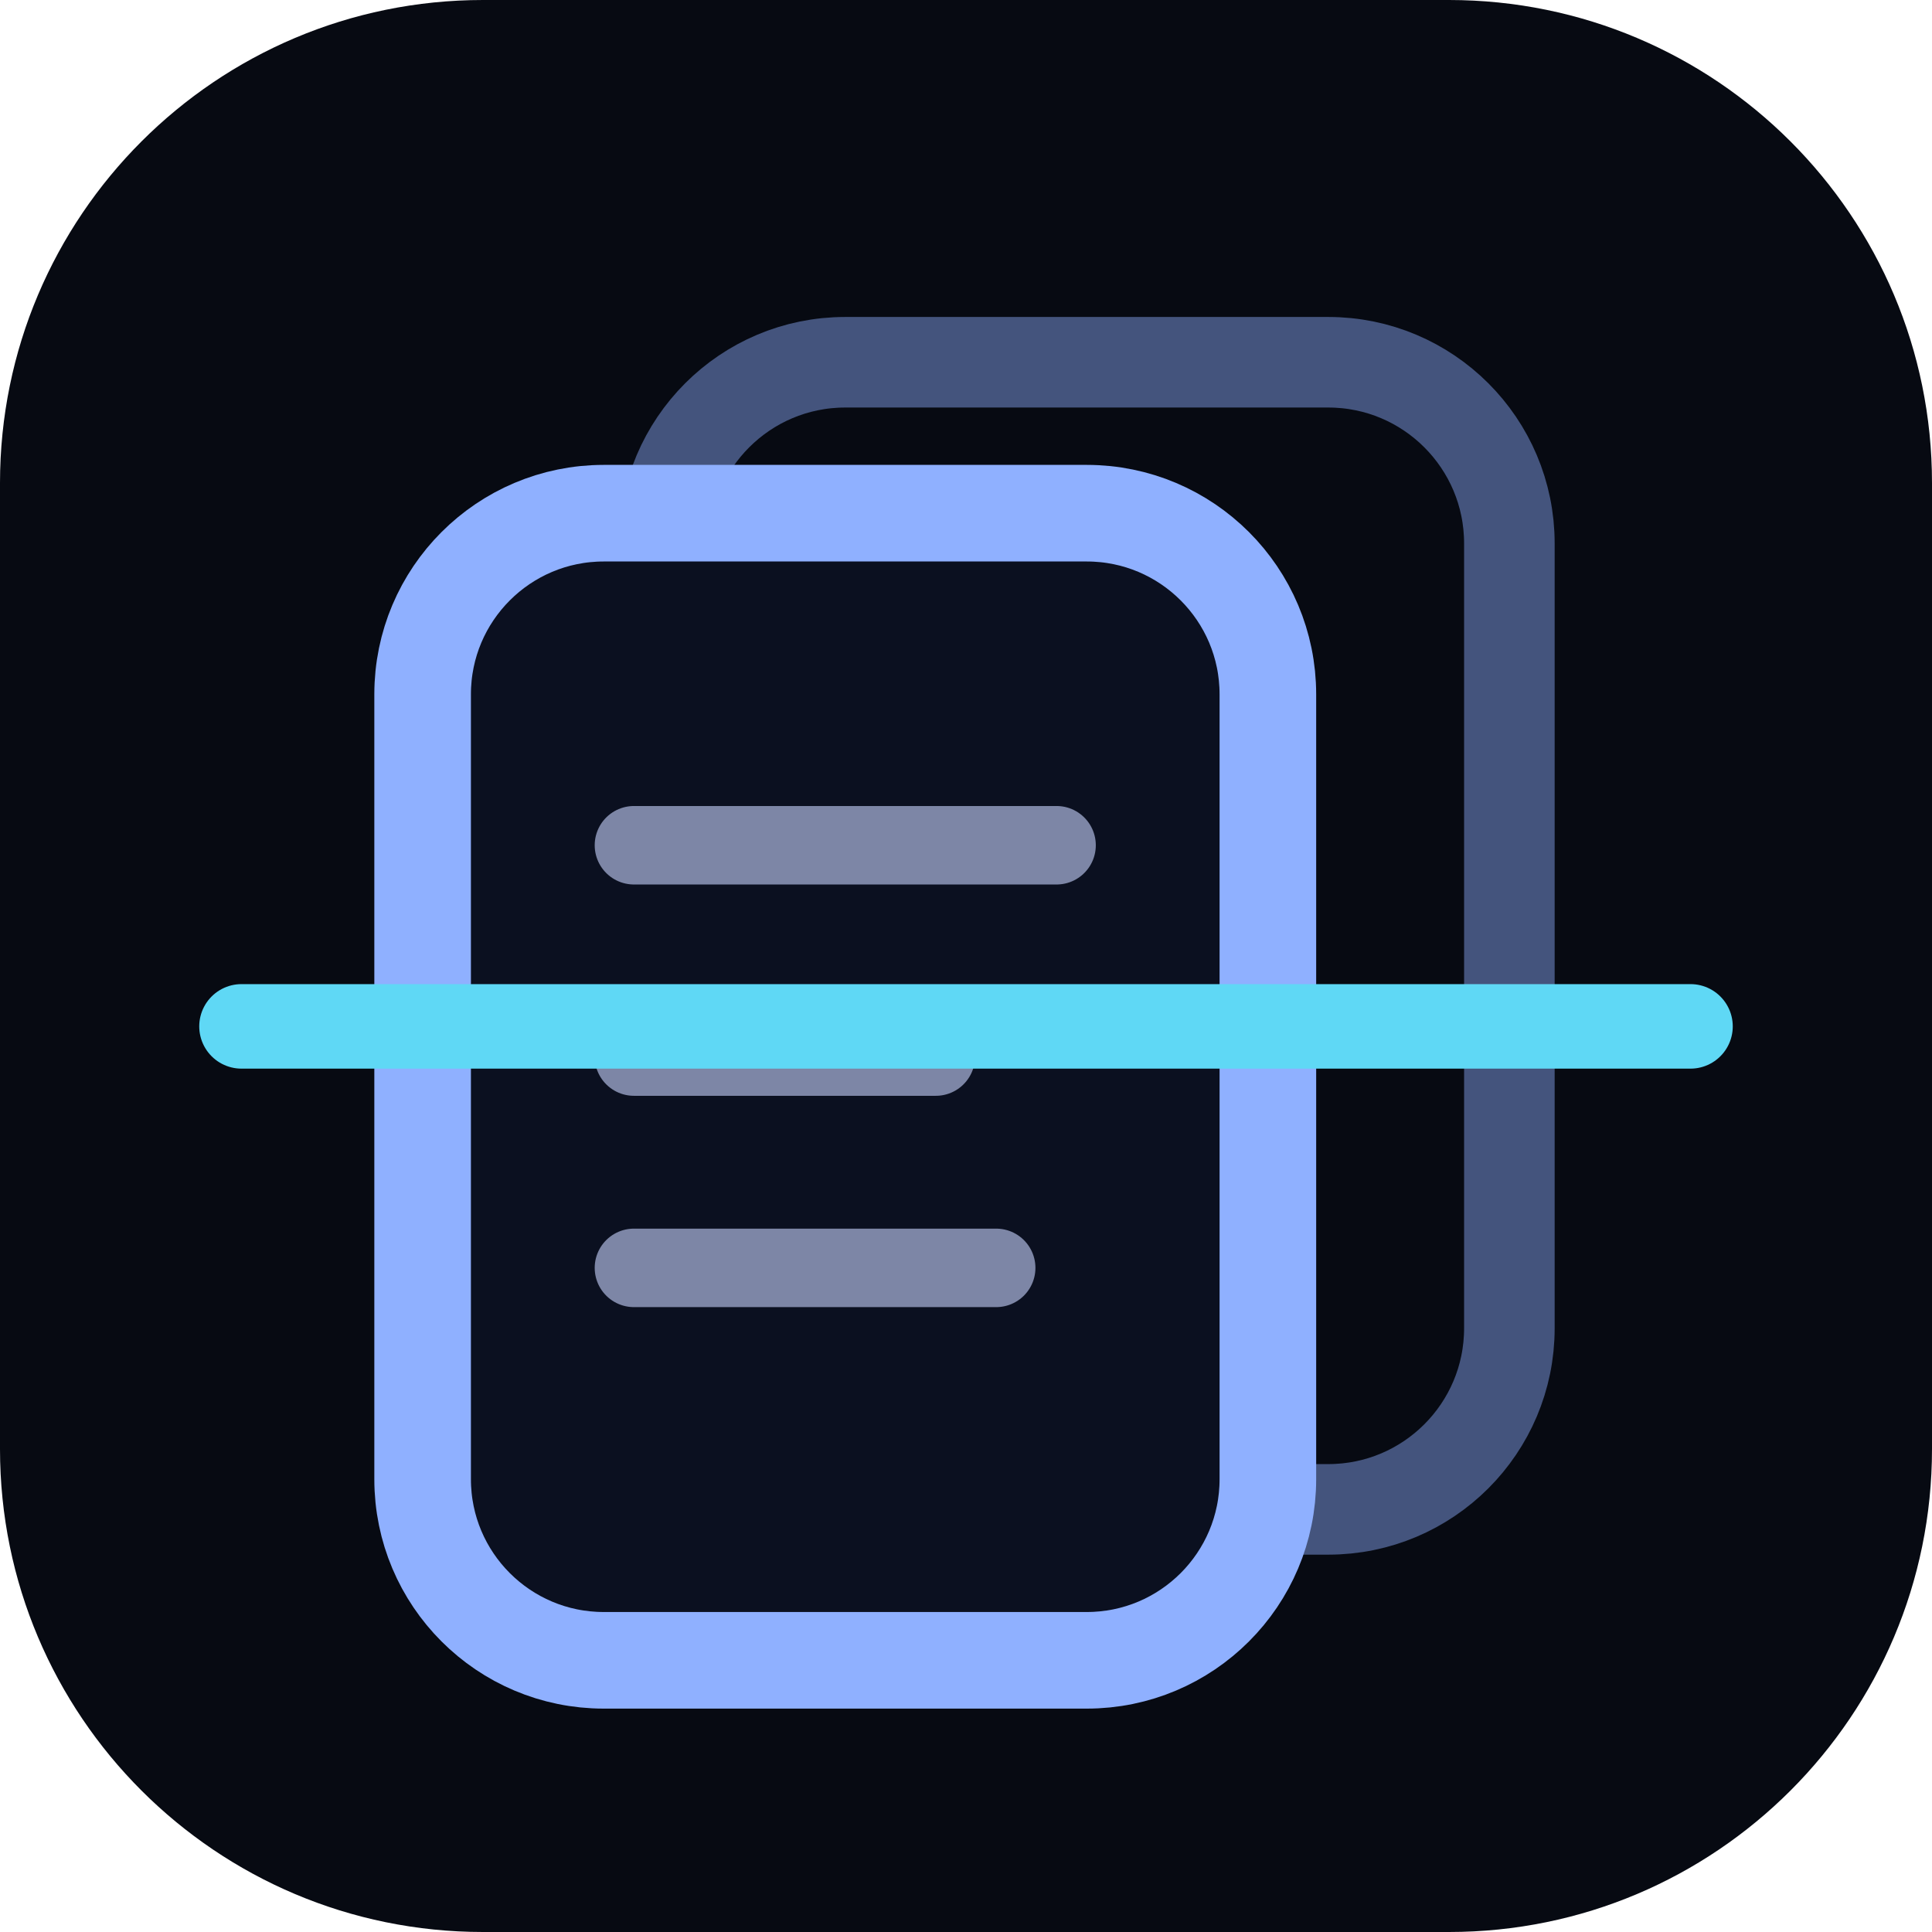
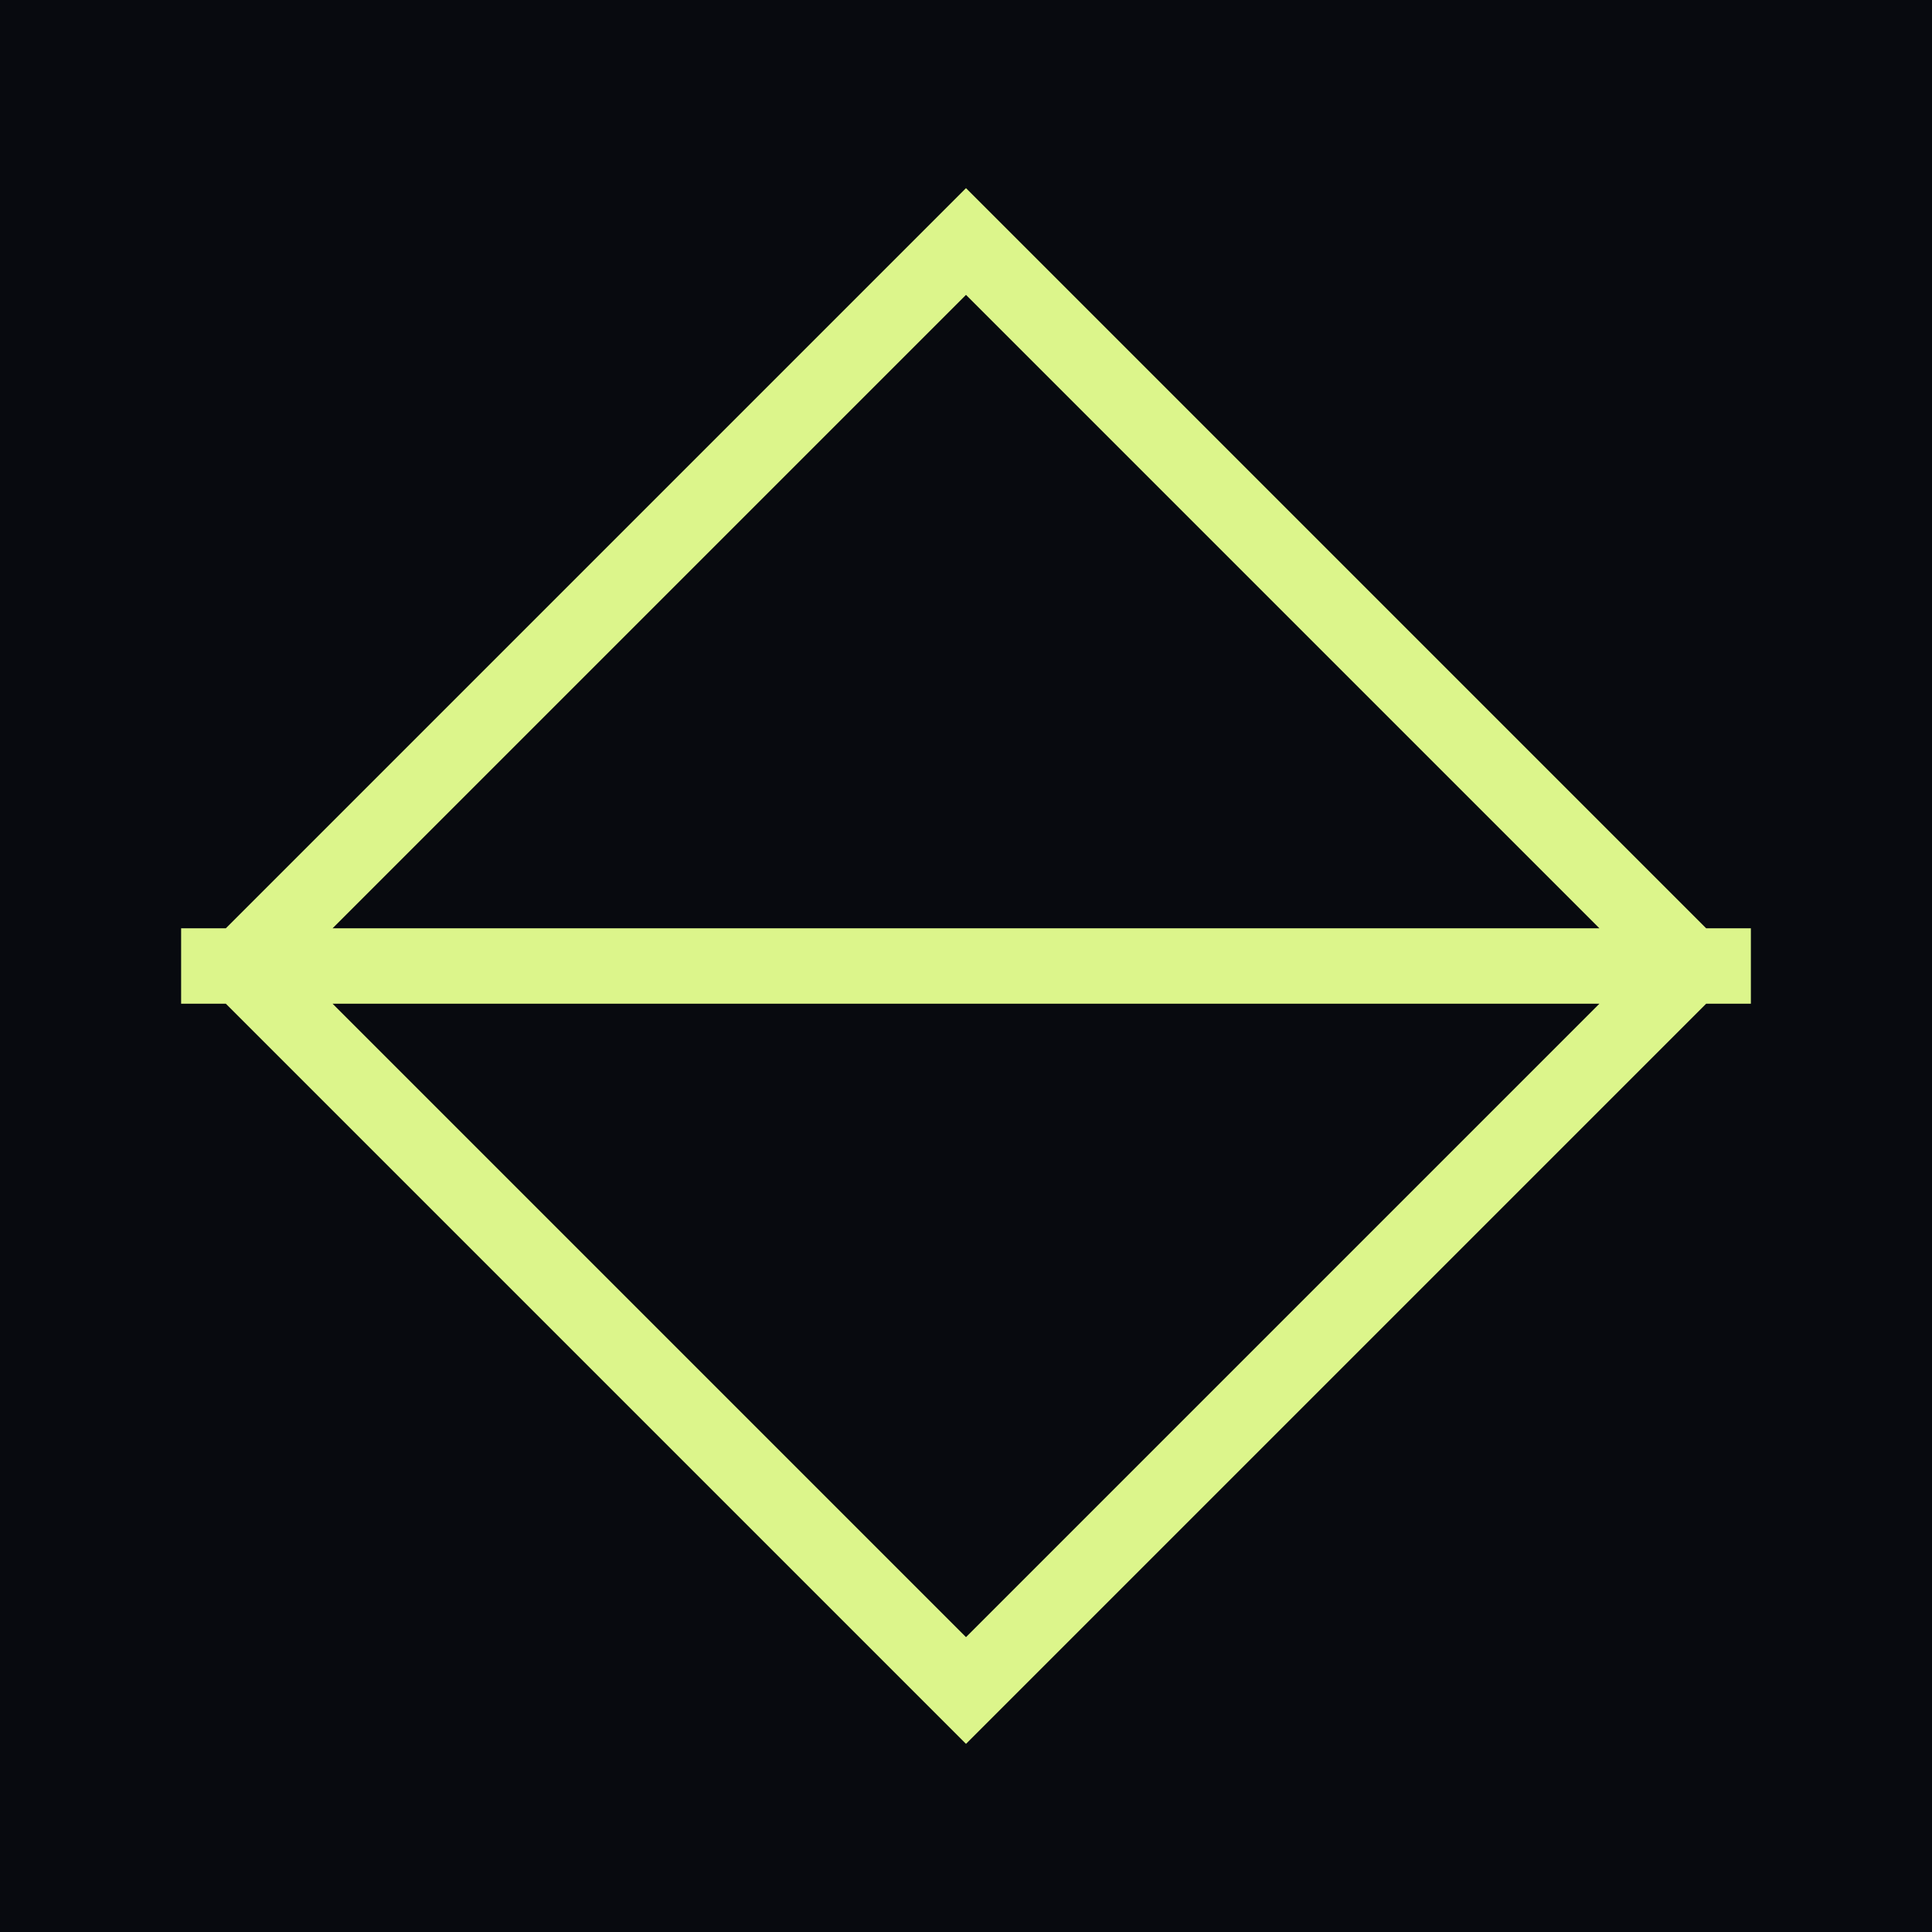
<svg xmlns="http://www.w3.org/2000/svg" viewBox="0 0 32 32">
-   <rect width="32" height="32" rx="8" fill="#070a12" />
-   <rect x="11" y="6" width="14" height="19" rx="3" fill="none" stroke="#8fb0ff" stroke-opacity=".45" stroke-width="1.5" />
-   <rect x="7" y="8.5" width="14" height="19" rx="3" fill="#0b1020" stroke="#8fb0ff" stroke-width="1.6" />
-   <path d="M10.5 14h7M10.5 17.5h5M10.5 21h6" stroke="#c9d6ff" stroke-opacity=".6" stroke-width="1.3" stroke-linecap="round" />
-   <path d="M4 17h24" stroke="#5fd8f5" stroke-width="1.4" stroke-linecap="round" />
+   <rect width="32" height="32" fill="#080a0f" />
+   <path d="M16 4 28 16 16 28 4 16Z M3 16h26" fill="none" stroke="#dcf58b" stroke-width="1.25" />
</svg>
